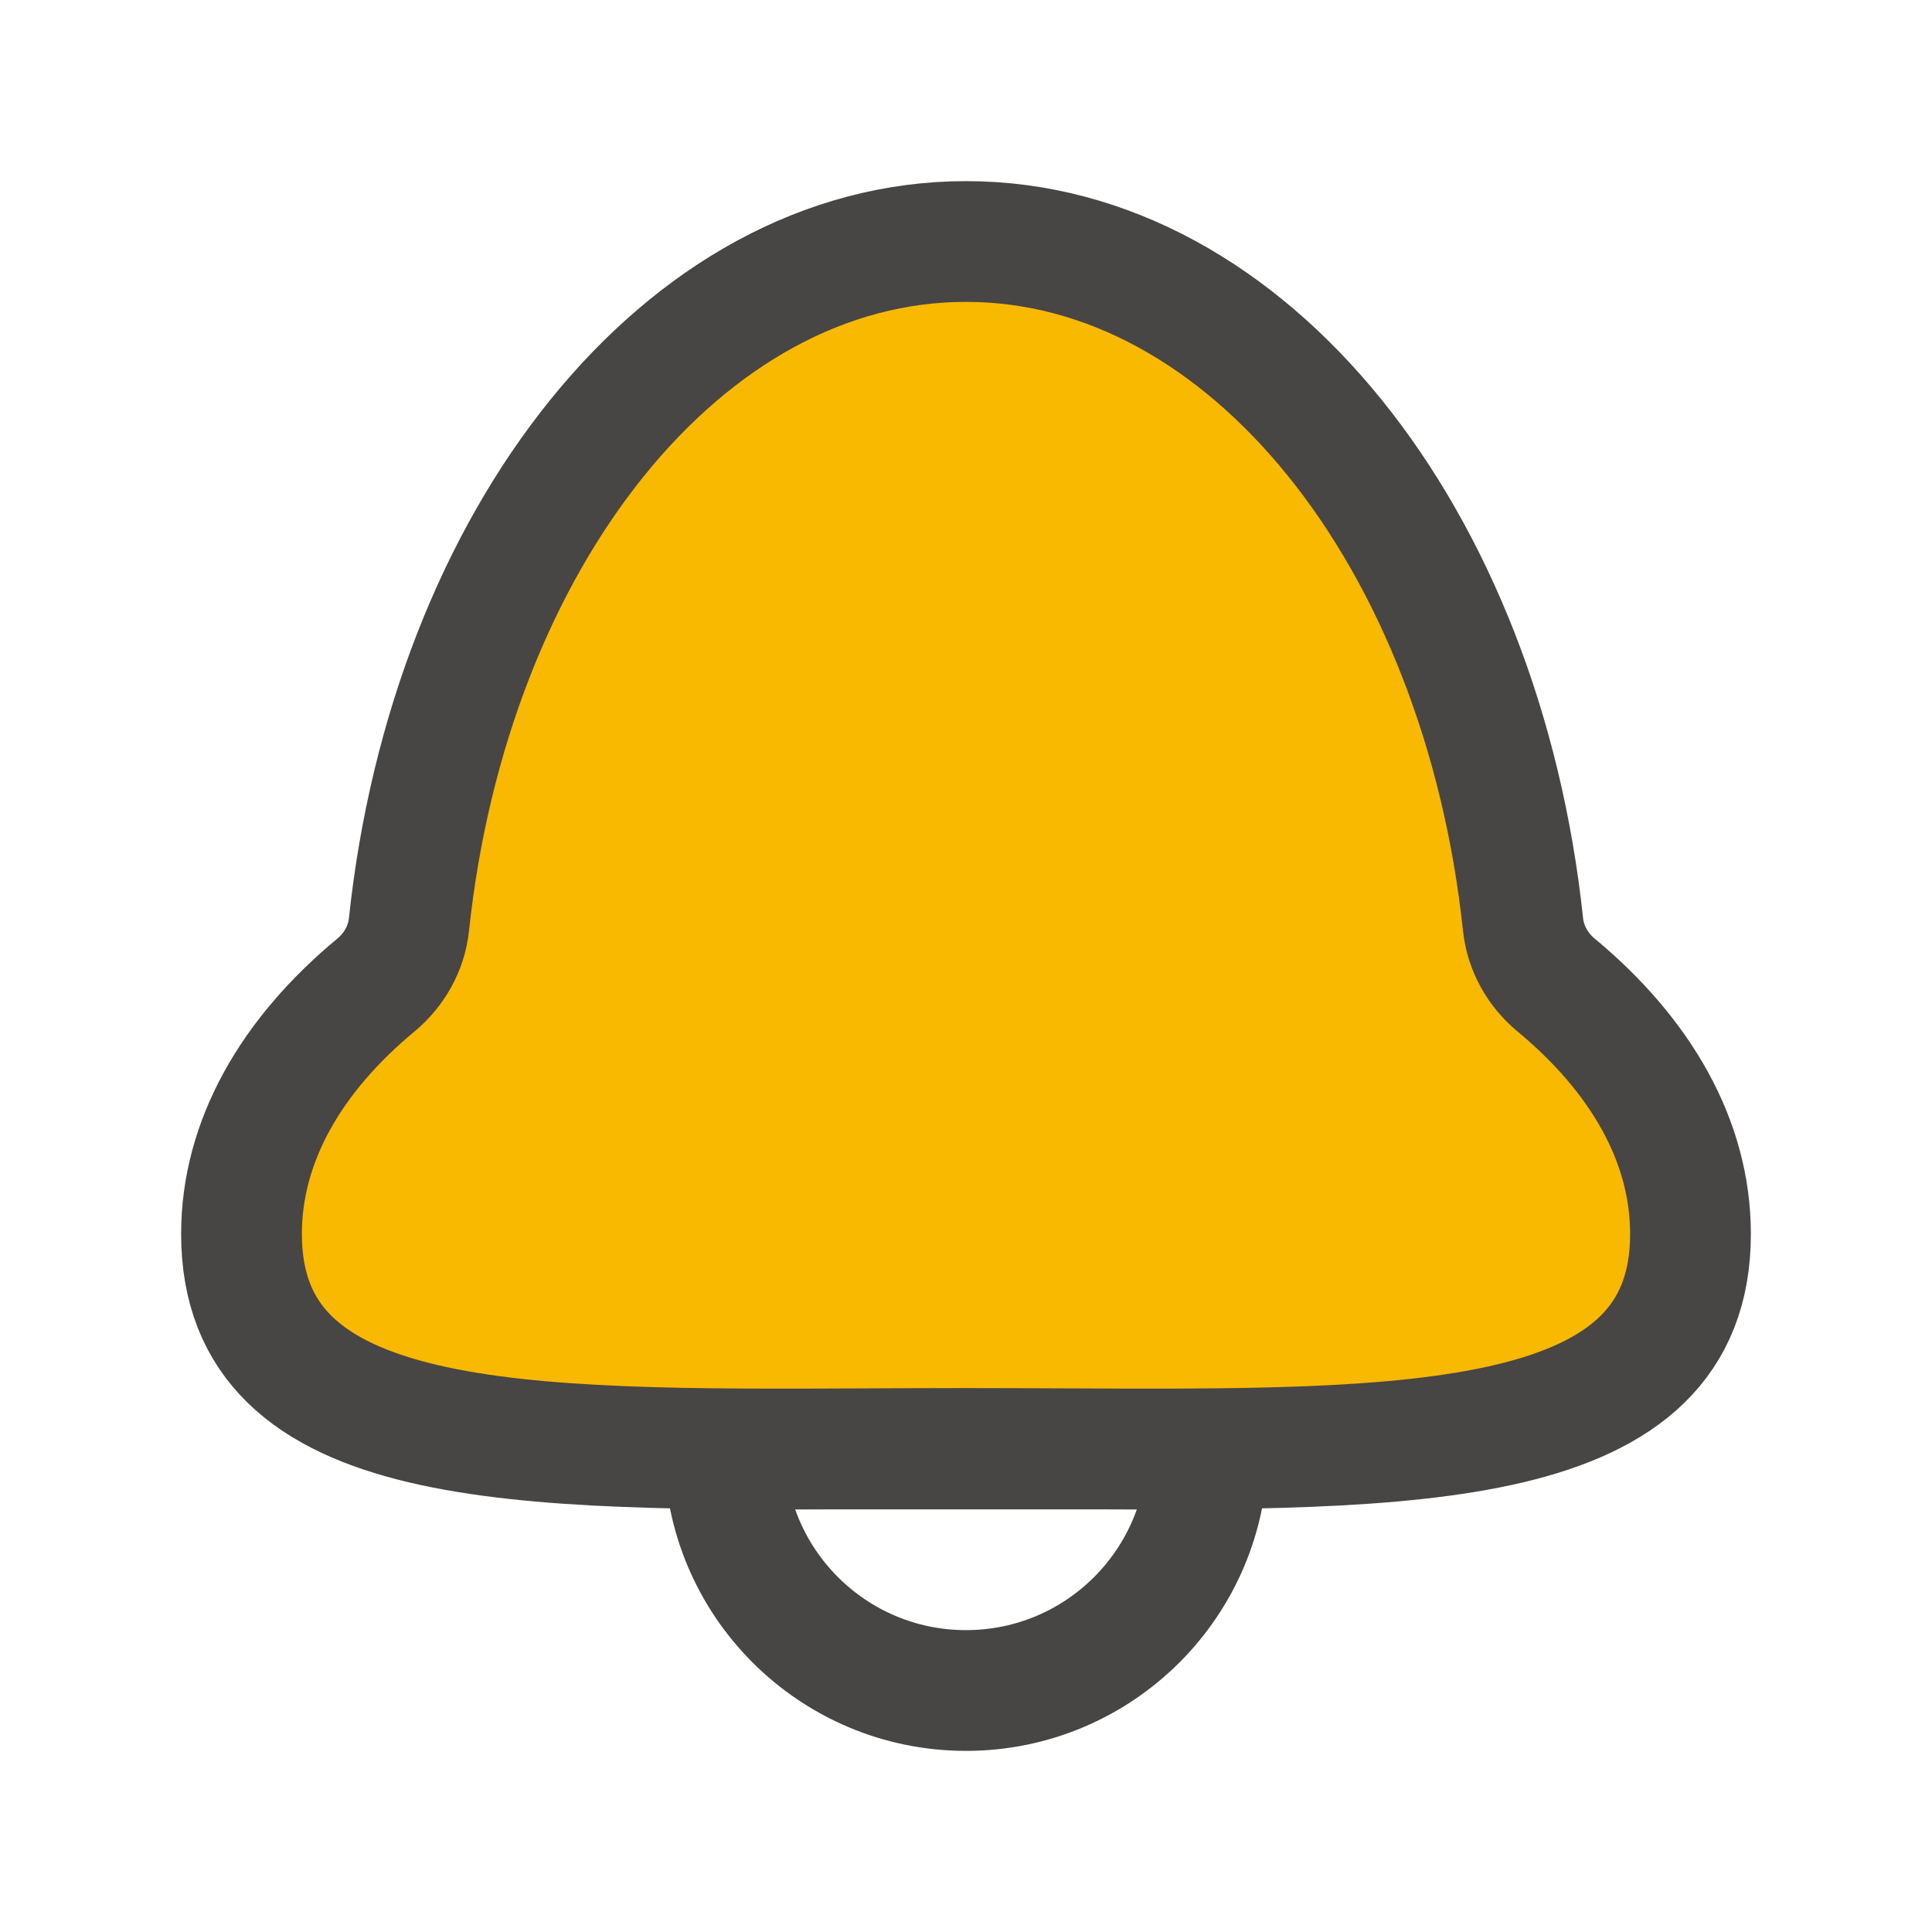
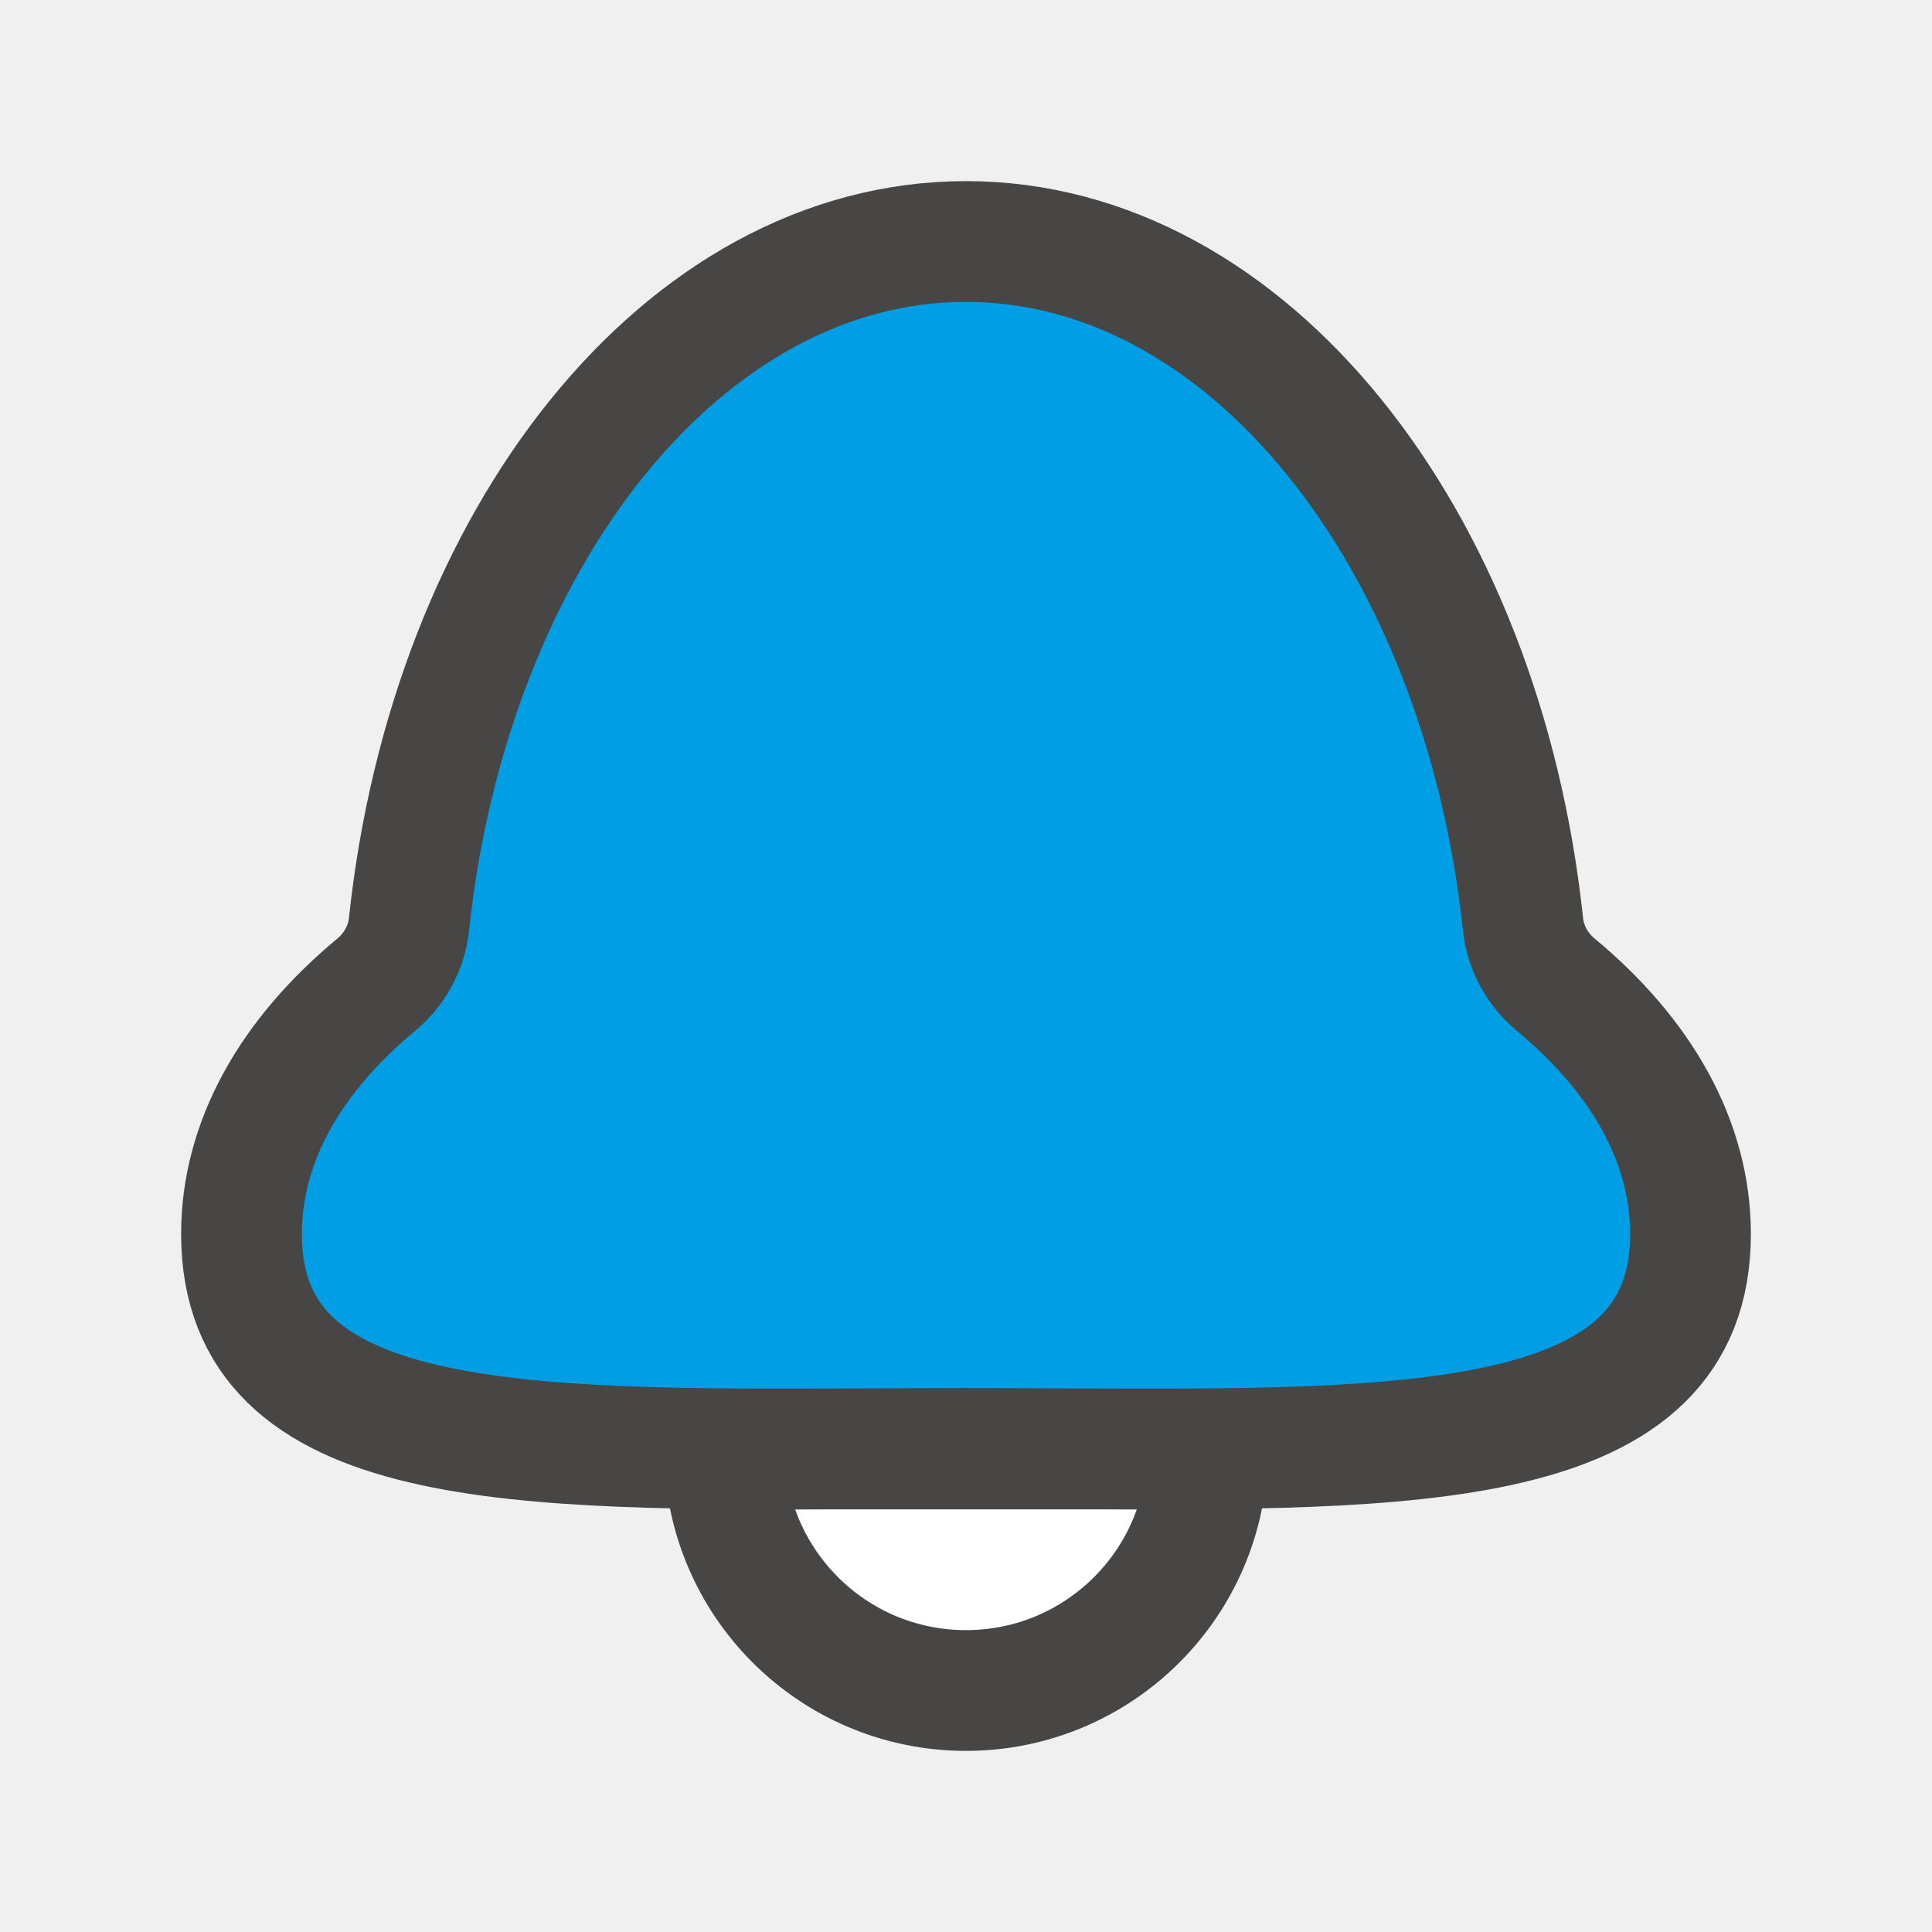
<svg xmlns="http://www.w3.org/2000/svg" width="24" height="24" viewBox="0 0 24 24" fill="none">
-   <rect width="24" height="24" fill="white" />
  <path d="M12 21C13.657 21 15 19.657 15 18H9C9 19.657 10.343 21 12 21Z" fill="white" stroke="#484545" stroke-width="1.5" />
-   <path d="M4.669 12.237C4.897 12.048 5.048 11.781 5.08 11.487C5.59 6.682 8.494 3 12 3C15.506 3 18.41 6.682 18.92 11.487C18.952 11.781 19.103 12.048 19.331 12.237C20.382 13.109 21 14.176 21 15.329C21 18.033 17.598 18.017 13.19 17.997C12.801 17.995 12.403 17.993 12 17.993C11.597 17.993 11.199 17.995 10.81 17.997C6.402 18.017 3 18.033 3 15.329C3 14.176 3.618 13.109 4.669 12.237Z" fill="#F9B900" stroke="#484545" stroke-width="1.5" />
+   <path d="M4.669 12.237C4.897 12.048 5.048 11.781 5.08 11.487C5.59 6.682 8.494 3 12 3C15.506 3 18.41 6.682 18.92 11.487C18.952 11.781 19.103 12.048 19.331 12.237C20.382 13.109 21 14.176 21 15.329C21 18.033 17.598 18.017 13.19 17.997C12.801 17.995 12.403 17.993 12 17.993C11.597 17.993 11.199 17.995 10.81 17.997C6.402 18.017 3 18.033 3 15.329C3 14.176 3.618 13.109 4.669 12.237Z" fill="#009FE5" stroke="#484545" stroke-width="1.5" />
</svg>
